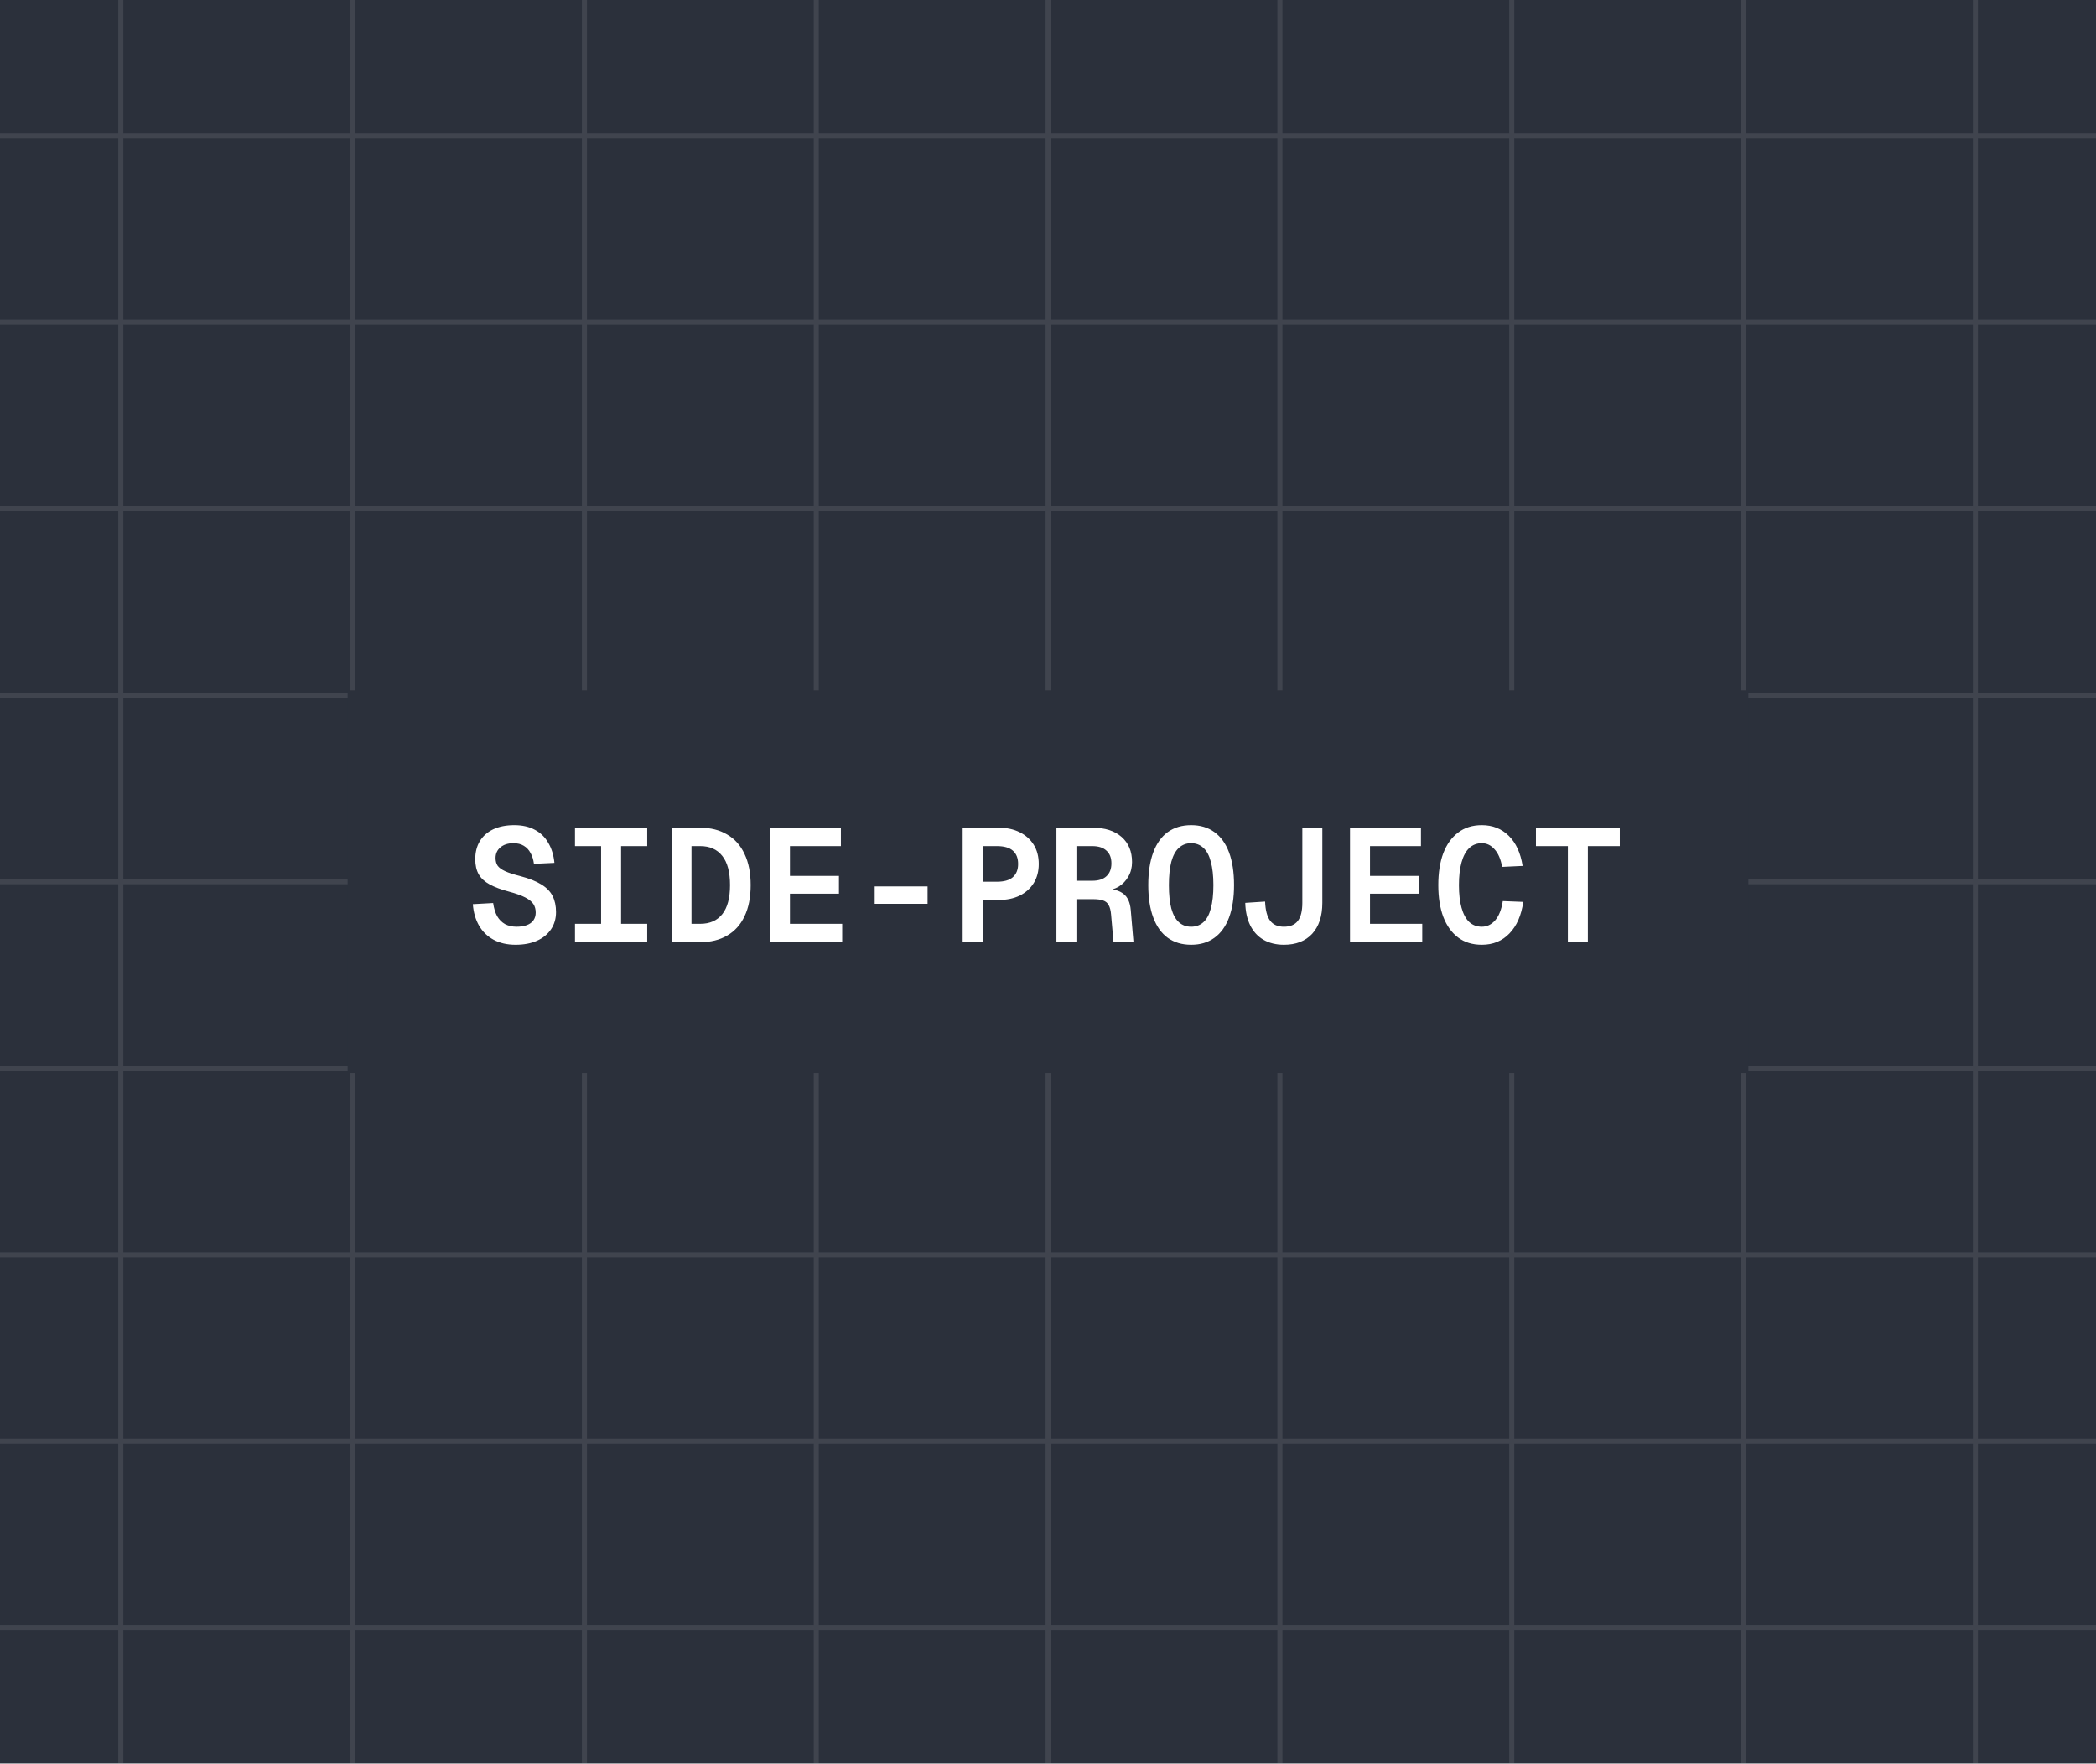
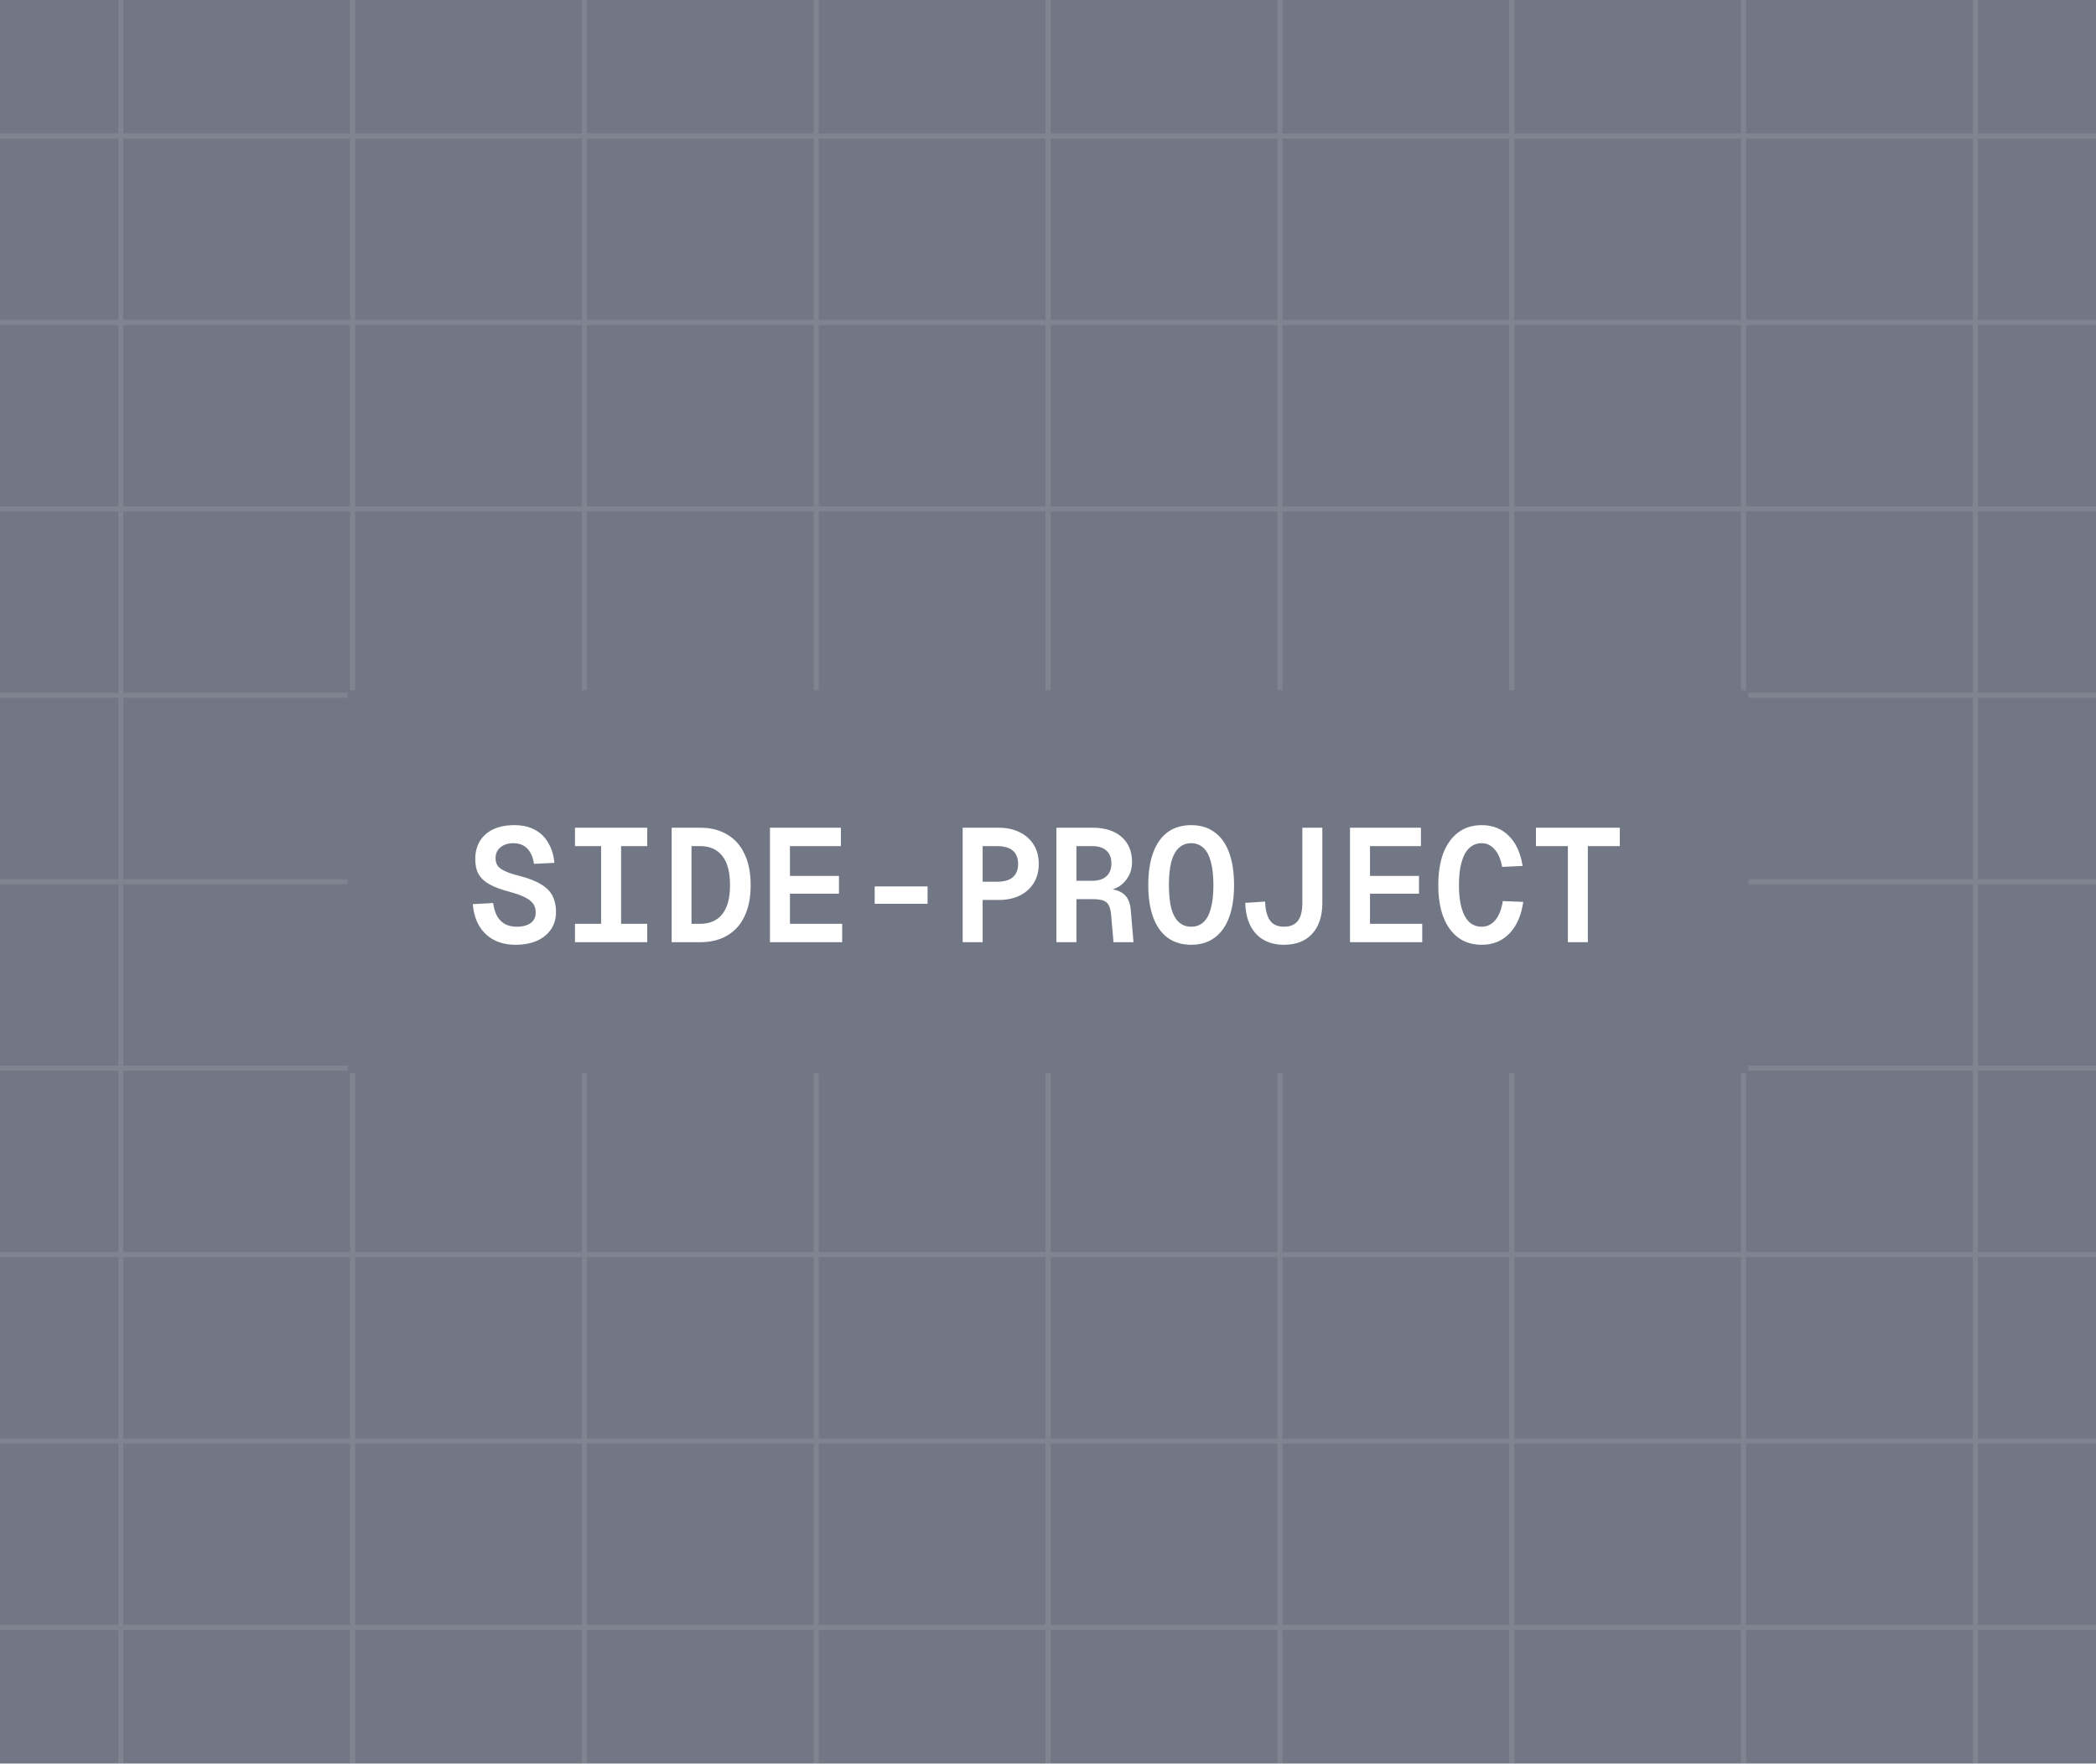
<svg xmlns="http://www.w3.org/2000/svg" width="416" height="350" viewBox="0 0 416 350" fill="none">
  <g clip-path="url(#clip0_333_15809)">
-     <rect width="416" height="350" fill="#2B303B" />
+     <rect width="416" height="350" fill="#717784" />
    <g opacity="0.1">
      <path d="M23.973 -88V437.5" stroke="white" />
      <path d="M69.984 -88V437.5" stroke="white" />
      <path d="M115.996 -88V437.5" stroke="white" />
      <path d="M162.007 -88V437.5" stroke="white" />
      <path d="M208.019 -88V437.5" stroke="white" />
      <path d="M254.03 -88V437.5" stroke="white" />
      <path d="M300.042 -88V437.5" stroke="white" />
      <path d="M346.053 -88V437.5" stroke="white" />
      <path d="M392.064 -88V437.5" stroke="white" />
      <path d="M471 27L-54.5 27" stroke="white" />
      <path d="M471 64L-54.5 64" stroke="white" />
      <path d="M471 101L-54.5 101" stroke="white" />
      <path d="M471 138L-54.5 138" stroke="white" />
      <path d="M471 175L-54.5 175" stroke="white" />
      <path d="M471 212L-54.5 212" stroke="white" />
      <path d="M471 249L-54.5 249" stroke="white" />
      <path d="M471 286L-54.5 286" stroke="white" />
      <path d="M471 323L-54.5 323" stroke="white" />
    </g>
-     <rect x="69" y="137" width="278" height="76" fill="#2B303B" />
+     <rect x="69" y="137" width="278" height="76" fill="#717784" />
    <path d="M102.324 187.512C100.66 187.512 99.209 187.181 97.972 186.52C96.756 185.859 95.796 184.931 95.092 183.736C94.388 182.52 93.972 181.091 93.844 179.448L97.876 179.224C98.025 180.269 98.292 181.144 98.676 181.848C99.081 182.531 99.604 183.053 100.244 183.416C100.905 183.757 101.663 183.928 102.516 183.928C103.327 183.928 104.009 183.821 104.564 183.608C105.14 183.395 105.577 183.075 105.876 182.648C106.175 182.221 106.324 181.709 106.324 181.112C106.324 180.472 106.175 179.917 105.876 179.448C105.577 178.979 105.044 178.541 104.276 178.136C103.508 177.731 102.409 177.336 100.98 176.952C99.444 176.547 98.185 176.077 97.204 175.544C96.223 175.011 95.497 174.349 95.028 173.56C94.559 172.749 94.324 171.736 94.324 170.52C94.324 169.155 94.623 167.971 95.22 166.968C95.839 165.944 96.724 165.155 97.876 164.6C99.049 164.045 100.447 163.768 102.068 163.768C103.668 163.768 105.033 164.077 106.164 164.696C107.295 165.293 108.18 166.157 108.82 167.288C109.481 168.397 109.887 169.72 110.036 171.256L105.972 171.448C105.865 170.616 105.641 169.901 105.3 169.304C104.98 168.685 104.532 168.205 103.956 167.864C103.401 167.523 102.719 167.352 101.908 167.352C100.82 167.352 99.956 167.629 99.316 168.184C98.676 168.717 98.356 169.421 98.356 170.296C98.356 170.915 98.495 171.427 98.772 171.832C99.071 172.237 99.572 172.6 100.276 172.92C100.98 173.24 101.972 173.56 103.252 173.88C105.023 174.349 106.42 174.904 107.444 175.544C108.489 176.184 109.236 176.952 109.684 177.848C110.132 178.744 110.356 179.8 110.356 181.016C110.356 182.317 110.025 183.459 109.364 184.44C108.703 185.421 107.775 186.179 106.58 186.712C105.385 187.245 103.967 187.512 102.324 187.512ZM114.12 187V183.352H119.304V167.928H114.12V164.28H128.456V167.928H123.272V183.352H128.456V187H114.12ZM133.307 187V164.28H138.971C141.04 164.28 142.822 164.728 144.315 165.624C145.83 166.499 146.982 167.789 147.771 169.496C148.582 171.181 148.987 173.24 148.987 175.672C148.987 178.104 148.582 180.163 147.771 181.848C146.982 183.533 145.83 184.813 144.315 185.688C142.822 186.563 141.04 187 138.971 187H133.307ZM137.243 183.352H138.971C140.87 183.352 142.331 182.712 143.355 181.432C144.379 180.152 144.891 178.232 144.891 175.672C144.891 173.091 144.379 171.16 143.355 169.88C142.331 168.579 140.87 167.928 138.971 167.928H137.243V183.352ZM152.815 187V164.28H166.895V167.928H156.783V173.848H166.51V177.368H156.783V183.352H167.151V187H152.815ZM173.602 179.384V175.928H184.098V179.384H173.602ZM191.062 187V164.28H198.262C199.819 164.28 201.195 164.579 202.39 165.176C203.584 165.773 204.512 166.605 205.174 167.672C205.835 168.739 206.166 170.008 206.166 171.48C206.166 172.931 205.835 174.189 205.174 175.256C204.512 176.323 203.584 177.155 202.39 177.752C201.195 178.328 199.819 178.616 198.262 178.616H195.03V187H191.062ZM195.03 175H197.845C199.275 175 200.331 174.701 201.014 174.104C201.718 173.485 202.07 172.611 202.07 171.48C202.07 170.307 201.718 169.421 201.014 168.824C200.331 168.227 199.275 167.928 197.845 167.928H195.03V175ZM209.673 187V164.28H216.873C219.305 164.28 221.214 164.888 222.601 166.104C223.988 167.32 224.681 168.984 224.681 171.096C224.681 172.184 224.436 173.144 223.945 173.976C223.476 174.808 222.846 175.469 222.057 175.96C221.268 176.429 220.404 176.696 219.465 176.76L219.337 176.344C220.98 176.408 222.206 176.771 223.017 177.432C223.828 178.072 224.297 179.128 224.425 180.6L224.969 187H221.001L220.521 181.528C220.457 180.717 220.297 180.088 220.041 179.64C219.806 179.192 219.433 178.883 218.921 178.712C218.43 178.541 217.748 178.456 216.873 178.456H213.641V187H209.673ZM213.641 174.808H216.777C218.014 174.808 218.953 174.509 219.593 173.912C220.254 173.315 220.585 172.461 220.585 171.352C220.585 170.243 220.254 169.4 219.593 168.824C218.953 168.227 218.014 167.928 216.777 167.928H213.641V174.808ZM236.413 187.512C234.599 187.512 233.053 187.053 231.773 186.136C230.514 185.219 229.554 183.875 228.893 182.104C228.231 180.333 227.901 178.189 227.901 175.672C227.901 173.112 228.231 170.947 228.893 169.176C229.554 167.405 230.514 166.061 231.773 165.144C233.053 164.227 234.599 163.768 236.413 163.768C238.226 163.768 239.762 164.227 241.021 165.144C242.301 166.061 243.271 167.405 243.933 169.176C244.594 170.947 244.925 173.112 244.925 175.672C244.925 178.189 244.594 180.333 243.933 182.104C243.271 183.875 242.301 185.219 241.021 186.136C239.762 187.053 238.226 187.512 236.413 187.512ZM236.413 183.928C237.373 183.928 238.183 183.629 238.845 183.032C239.506 182.435 239.997 181.528 240.317 180.312C240.658 179.075 240.829 177.528 240.829 175.672C240.829 173.816 240.658 172.269 240.317 171.032C239.997 169.795 239.506 168.877 238.845 168.28C238.183 167.661 237.373 167.352 236.413 167.352C235.453 167.352 234.642 167.661 233.981 168.28C233.319 168.877 232.818 169.795 232.477 171.032C232.157 172.269 231.997 173.816 231.997 175.672C231.997 177.528 232.157 179.075 232.477 180.312C232.818 181.528 233.319 182.435 233.981 183.032C234.642 183.629 235.453 183.928 236.413 183.928ZM254.832 187.512C253.275 187.512 251.92 187.181 250.768 186.52C249.637 185.859 248.763 184.909 248.144 183.672C247.525 182.413 247.195 180.92 247.152 179.192L251.088 178.936C251.152 180.643 251.483 181.901 252.08 182.712C252.677 183.523 253.595 183.928 254.832 183.928C256.069 183.928 256.987 183.544 257.584 182.776C258.181 182.008 258.48 180.813 258.48 179.192V164.28H262.448V179.192C262.448 181.816 261.776 183.864 260.432 185.336C259.088 186.787 257.221 187.512 254.832 187.512ZM267.94 187V164.28H282.02V167.928H271.908V173.848H281.635V177.368H271.908V183.352H282.276V187H267.94ZM294.103 187.512C292.247 187.512 290.679 187.032 289.399 186.072C288.119 185.112 287.138 183.747 286.455 181.976C285.794 180.205 285.463 178.104 285.463 175.672C285.463 173.219 285.794 171.107 286.455 169.336C287.138 167.565 288.119 166.2 289.399 165.24C290.679 164.259 292.247 163.768 294.103 163.768C296.236 163.768 298.018 164.472 299.447 165.88C300.876 167.288 301.794 169.283 302.199 171.864L298.135 172.056C297.858 170.52 297.356 169.357 296.631 168.568C295.927 167.757 295.084 167.352 294.103 167.352C293.1 167.352 292.258 167.683 291.575 168.344C290.914 168.984 290.412 169.923 290.071 171.16C289.73 172.397 289.559 173.901 289.559 175.672C289.559 177.421 289.73 178.915 290.071 180.152C290.412 181.389 290.914 182.328 291.575 182.968C292.258 183.608 293.1 183.928 294.103 183.928C295.127 183.928 296.012 183.501 296.759 182.648C297.506 181.773 298.007 180.504 298.263 178.84L302.327 179C301.943 181.688 301.026 183.779 299.575 185.272C298.146 186.765 296.322 187.512 294.103 187.512ZM311.179 187V167.928H304.843V164.28H321.483V167.928H315.147V187H311.179Z" fill="white" />
  </g>
  <defs>
    <clipPath id="clip0_333_15809">
      <rect width="416" height="350" fill="white" />
    </clipPath>
  </defs>
</svg>
